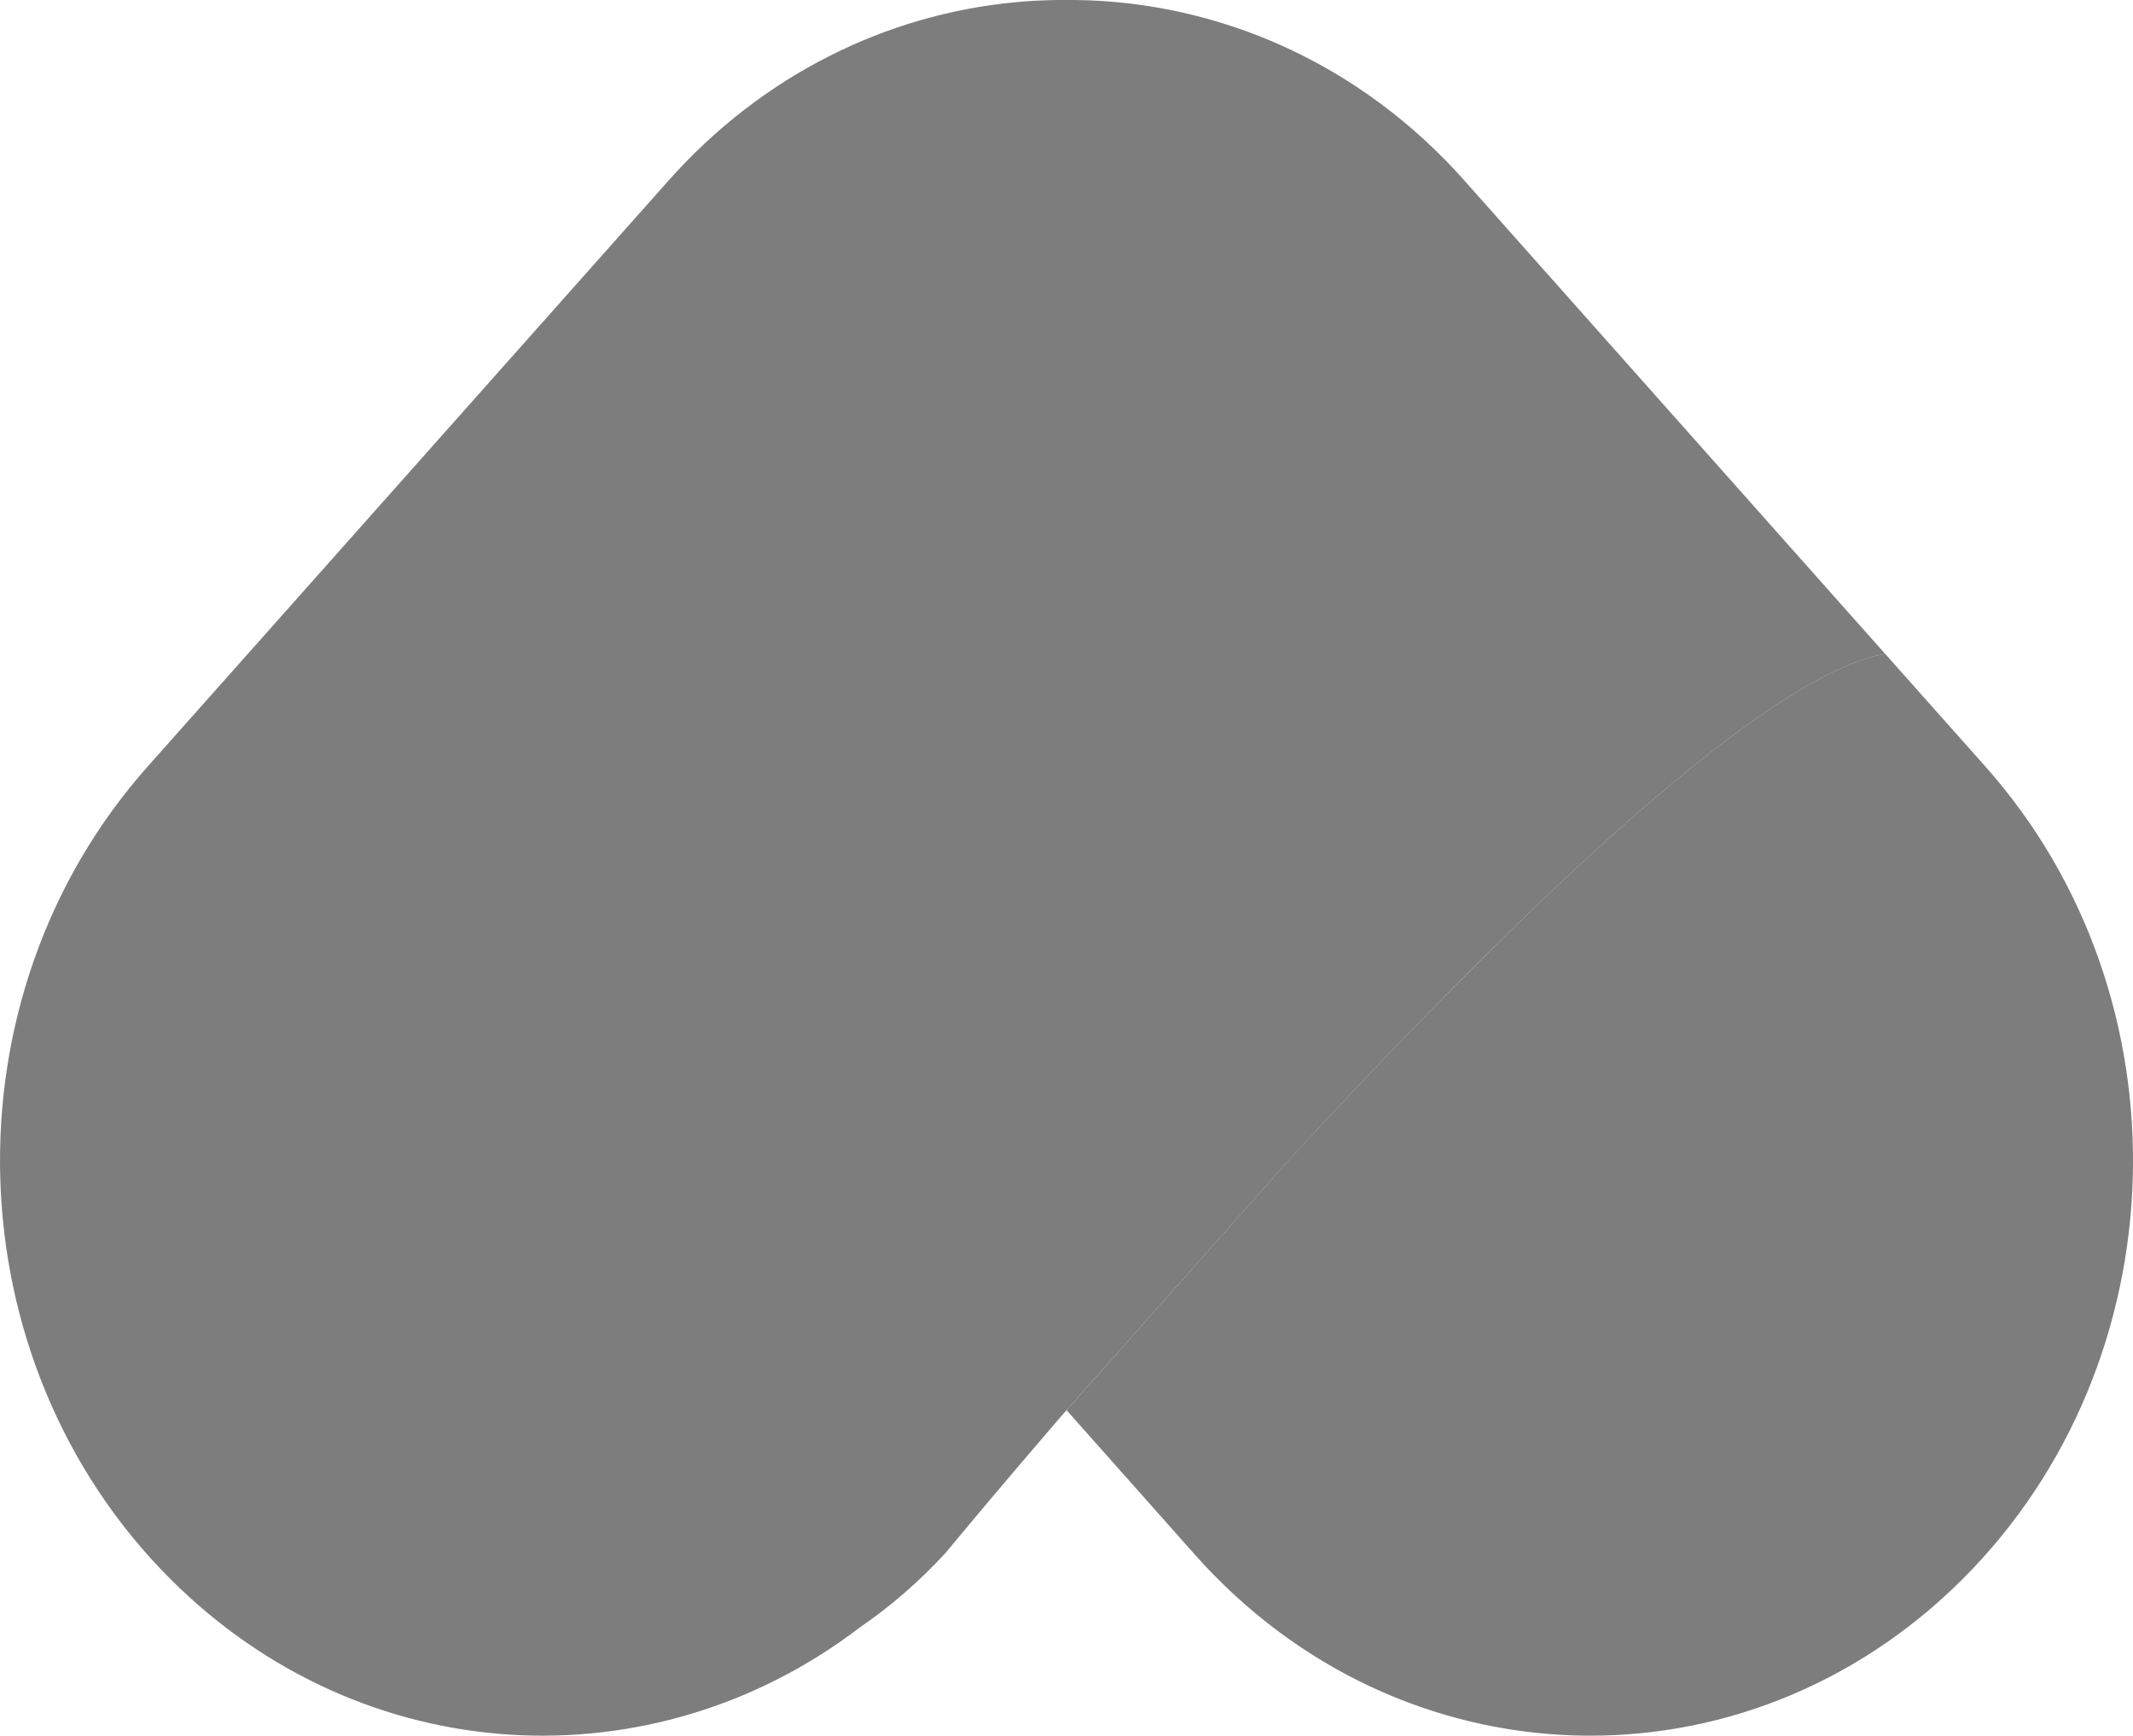
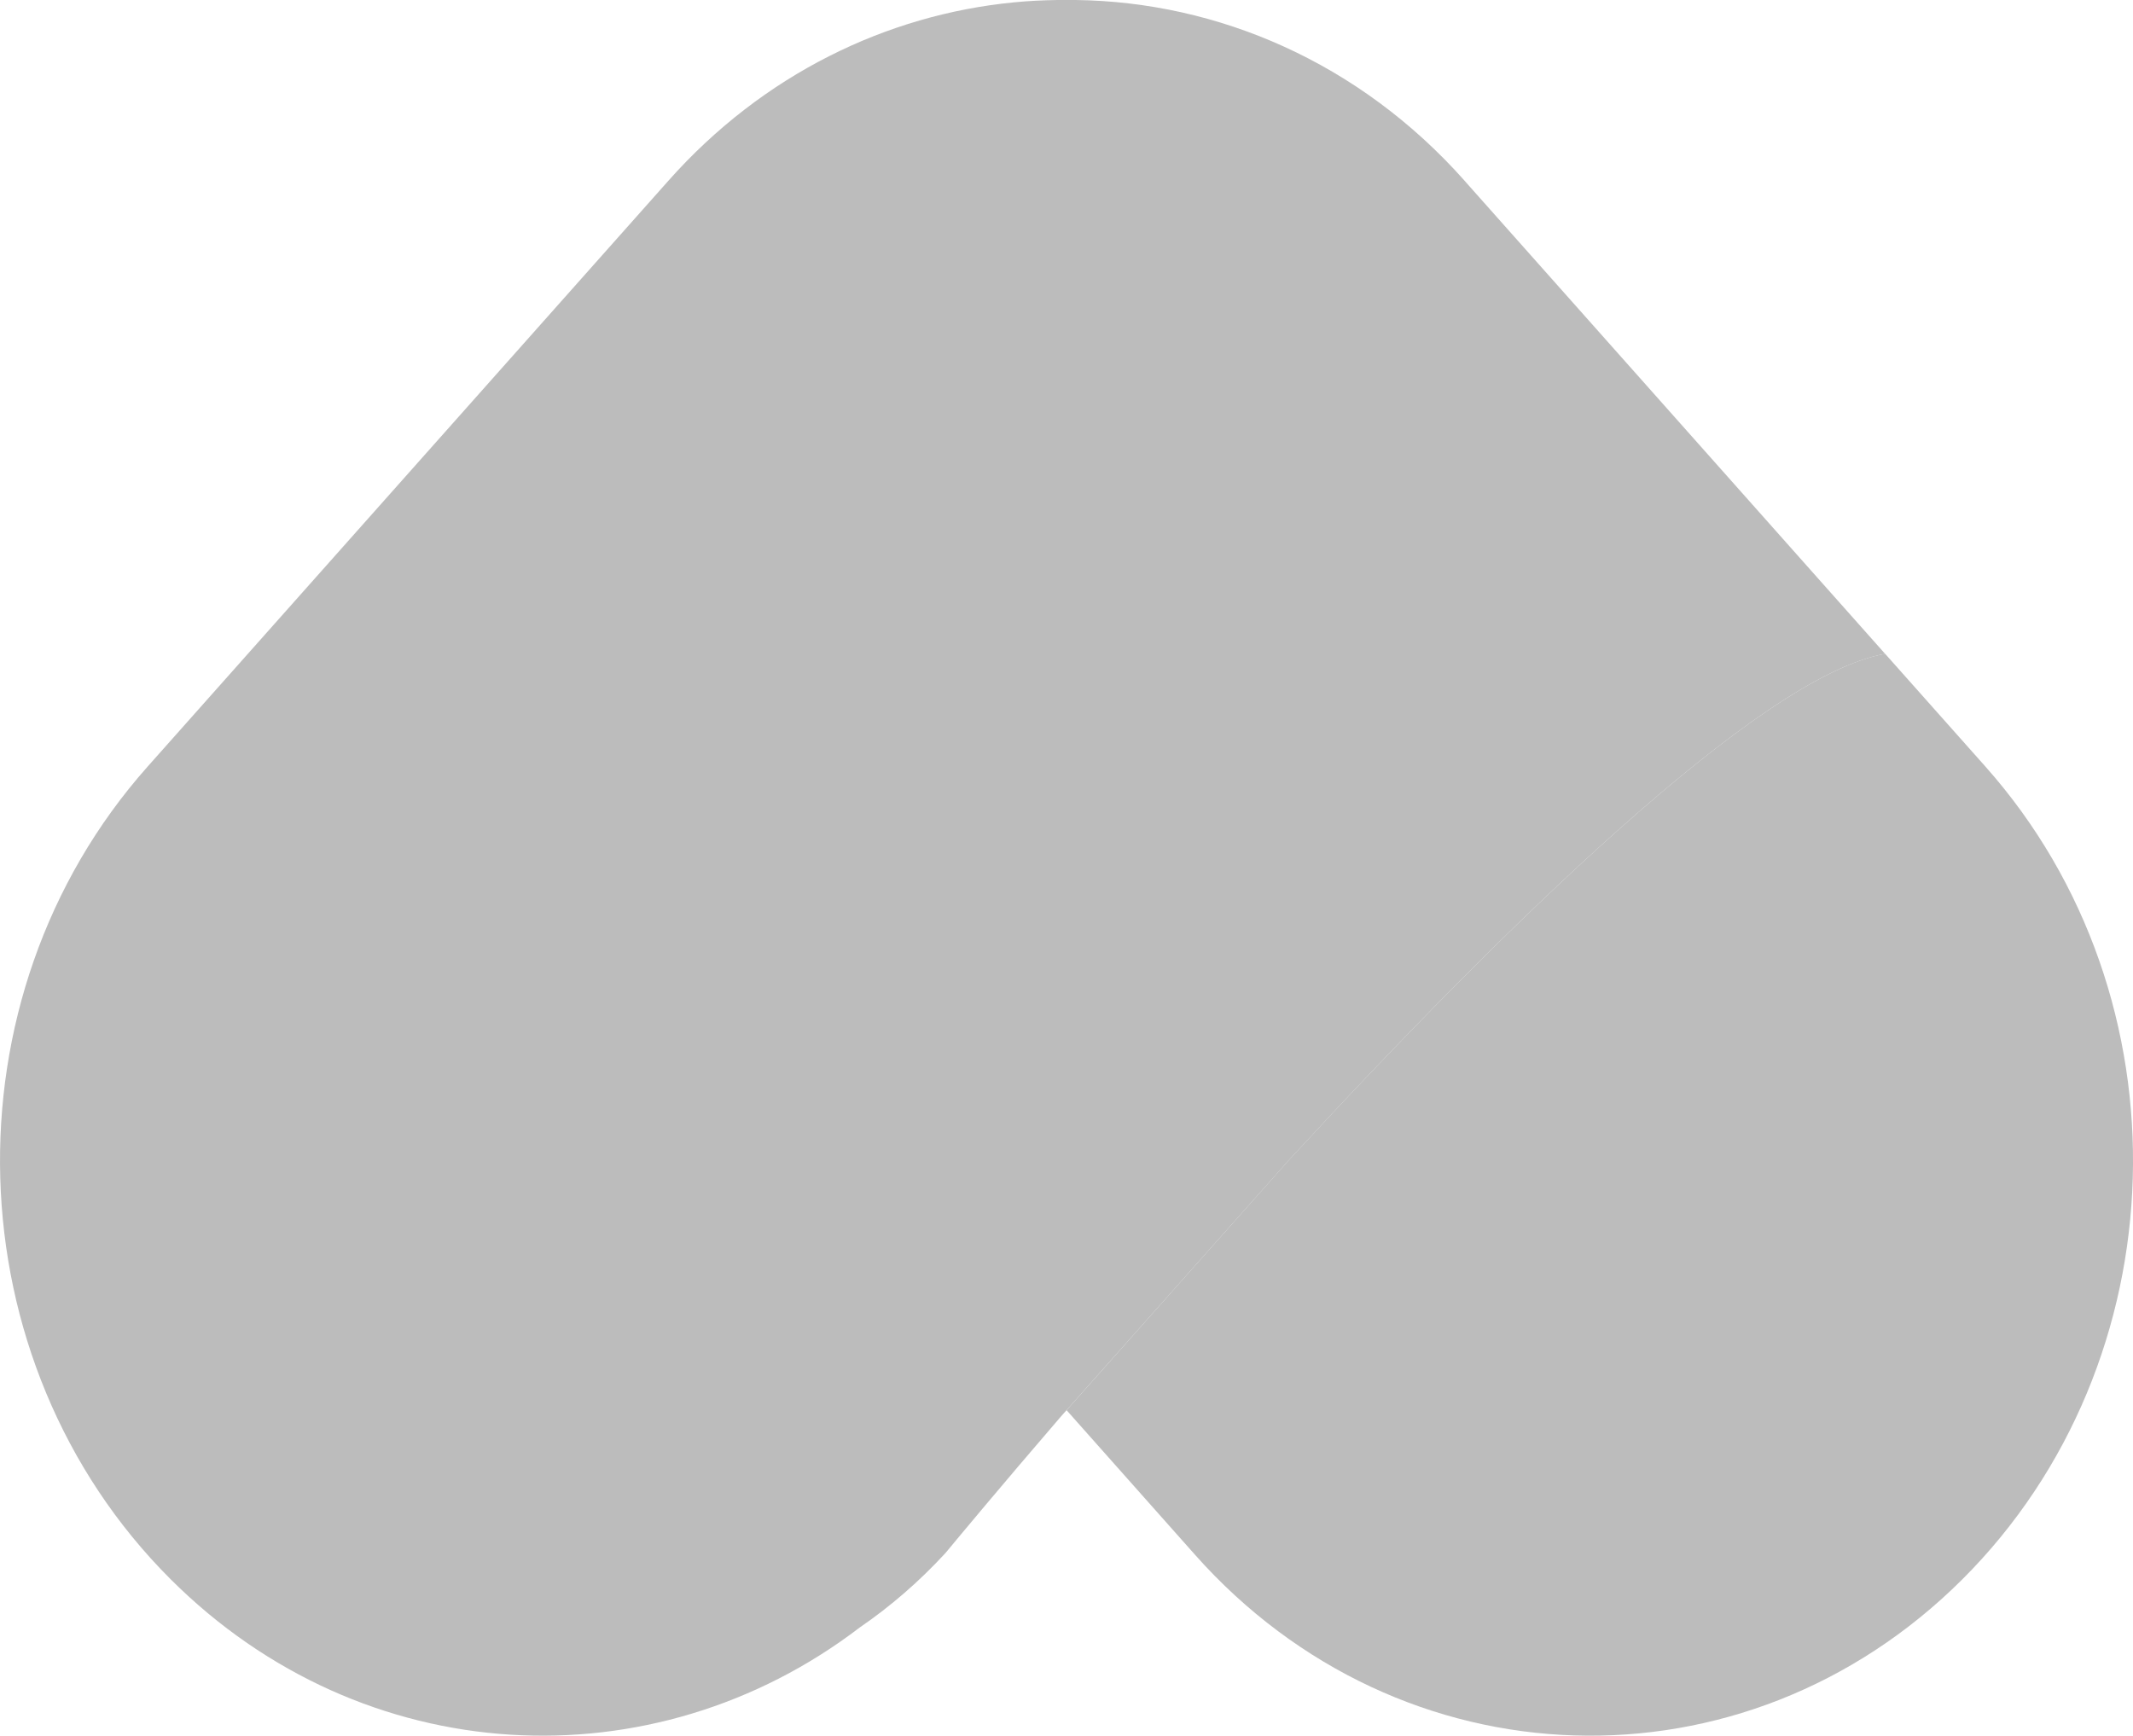
<svg xmlns="http://www.w3.org/2000/svg" preserveAspectRatio="none" overflow="visible" style="display: block;" width="33.612" height="27.355" viewBox="0 0 33.612 27.355" fill="none">
  <g id="Content">
-     <path id="Vector" d="M31.287 12.082L29.706 10.304C27.733 10.65 23.685 14.622 20.308 18.285L16.807 22.225L18.833 24.506C22.072 28.15 27.484 28.321 30.923 24.891C34.362 21.46 34.524 15.726 31.287 12.082Z" fill="#7D7D7D" />
-     <path id="Vector_2" d="M23.078 2.847C21.42 0.981 19.192 0.029 16.951 1.86637e-05C16.902 1.86637e-05 16.855 1.86637e-05 16.806 1.86637e-05C16.757 1.86637e-05 16.71 1.86637e-05 16.661 1.86637e-05C16.433 0.004 16.205 0.014 15.978 0.037C13.972 0.232 12.022 1.172 10.534 2.847L2.326 12.082C-0.912 15.725 -0.749 21.459 2.69 24.891C5.723 27.918 10.292 28.139 13.549 25.649C14.027 25.321 14.48 24.932 14.901 24.474C15.098 24.236 15.761 23.437 16.712 22.332L16.806 22.226L20.308 18.287C23.684 14.623 27.733 10.651 29.706 10.305L23.078 2.848V2.847Z" fill="#7D7D7D" />
+     <path id="Vector" d="M31.287 12.082L29.706 10.304C27.733 10.65 23.685 14.622 20.308 18.285L16.807 22.225L18.833 24.506C22.072 28.15 27.484 28.321 30.923 24.891C34.362 21.46 34.524 15.726 31.287 12.082Z" fill="#BCBCBC" />
+     <path id="Vector_2" d="M23.078 2.847C21.42 0.981 19.192 0.029 16.951 1.86637e-05C16.902 1.86637e-05 16.855 1.86637e-05 16.806 1.86637e-05C16.757 1.86637e-05 16.71 1.86637e-05 16.661 1.86637e-05C16.433 0.004 16.205 0.014 15.978 0.037C13.972 0.232 12.022 1.172 10.534 2.847L2.326 12.082C-0.912 15.725 -0.749 21.459 2.69 24.891C5.723 27.918 10.292 28.139 13.549 25.649C14.027 25.321 14.48 24.932 14.901 24.474C15.098 24.236 15.761 23.437 16.712 22.332L16.806 22.226L20.308 18.287C23.684 14.623 27.733 10.651 29.706 10.305L23.078 2.848V2.847Z" fill="#BCBCBC" />
  </g>
</svg>
